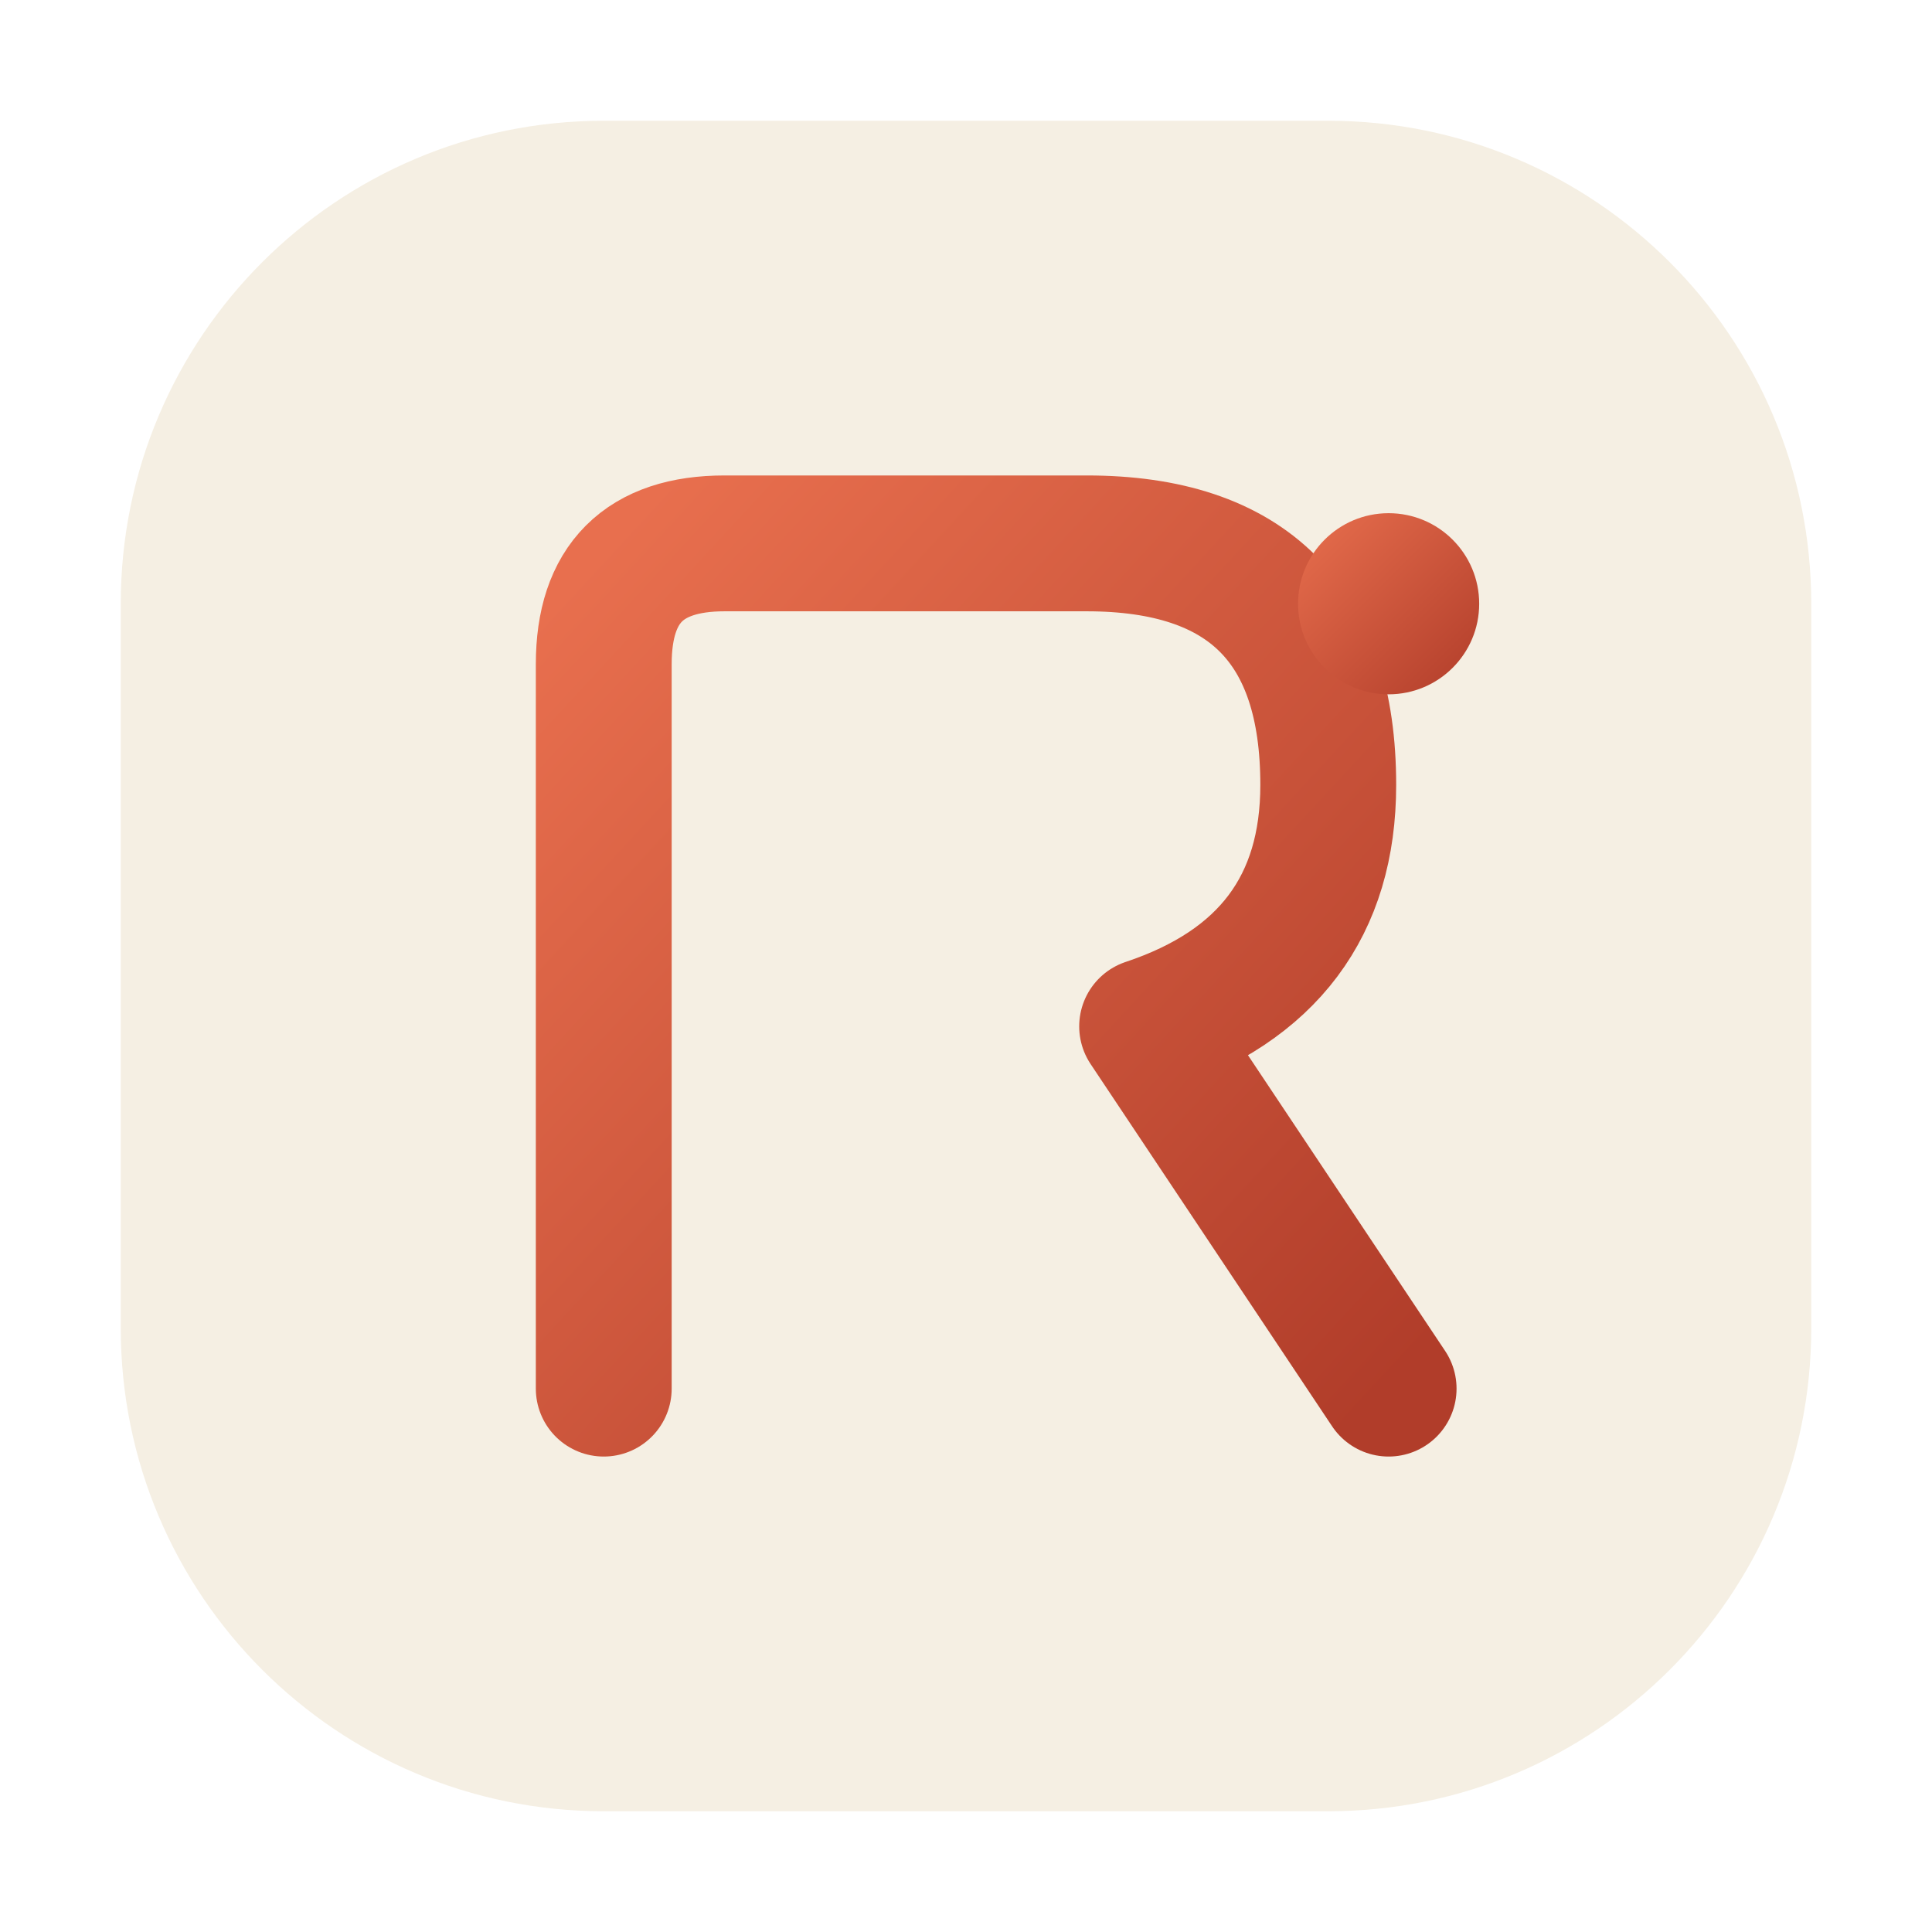
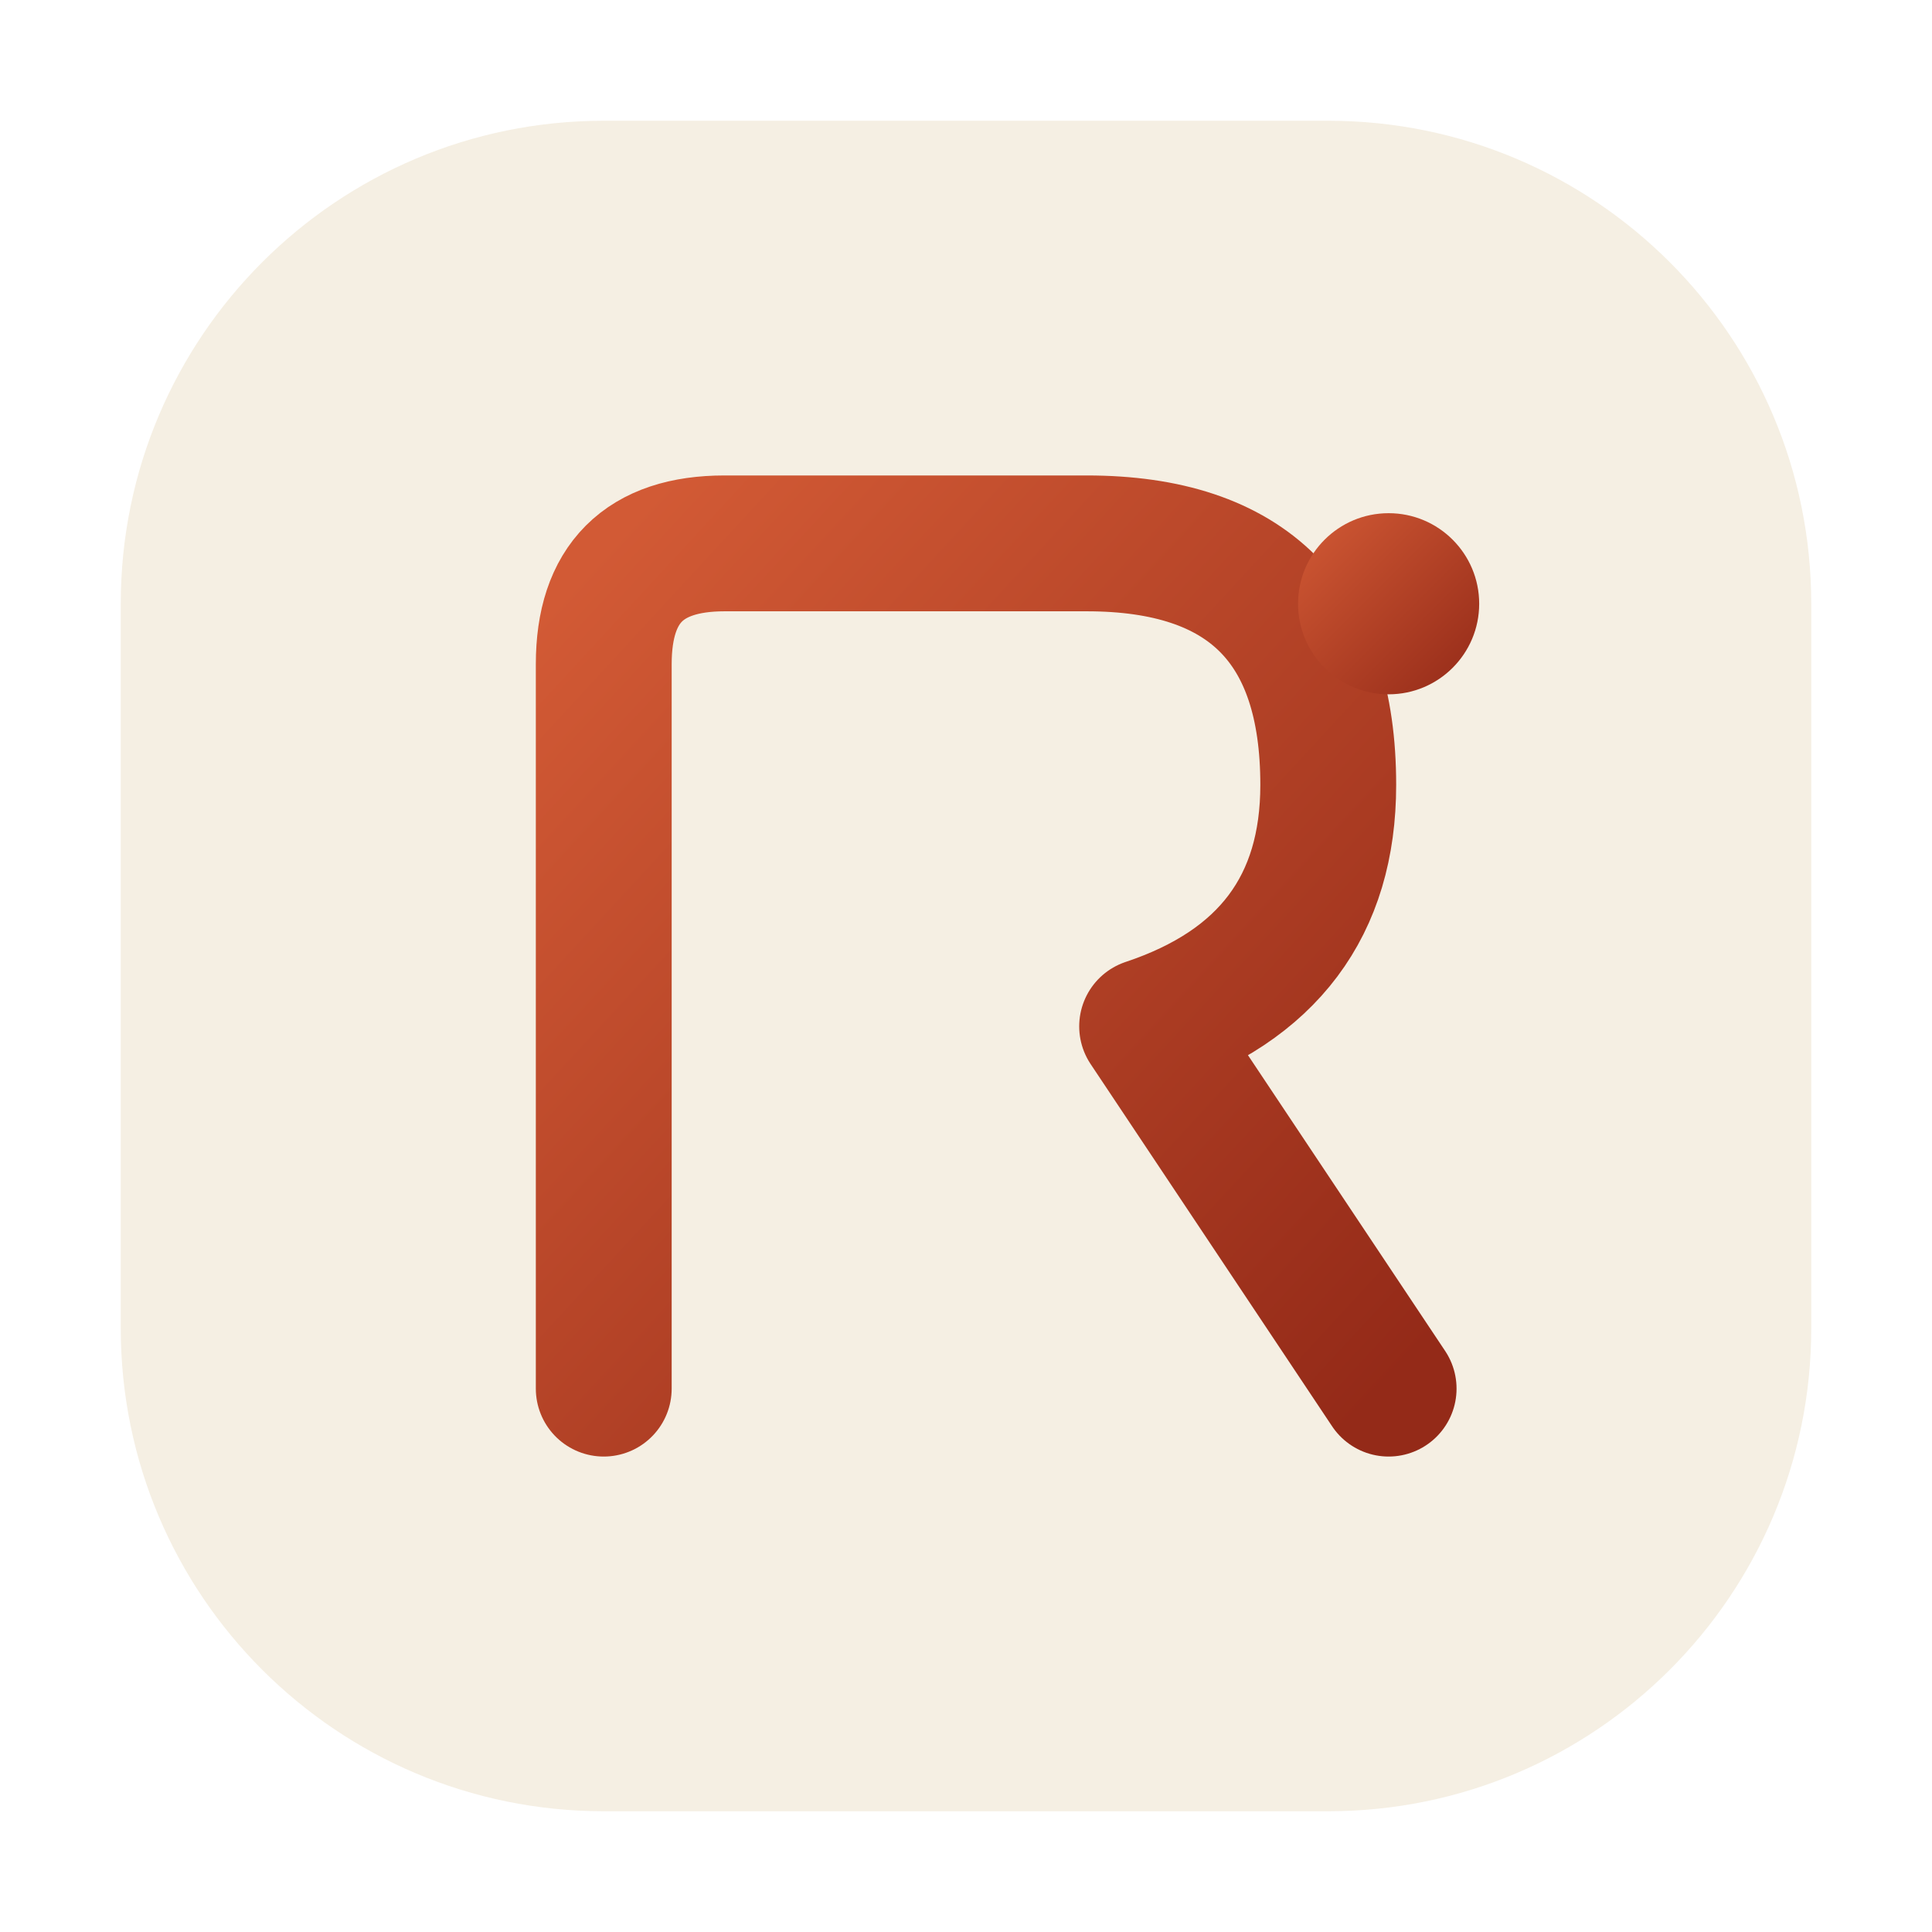
<svg xmlns="http://www.w3.org/2000/svg" viewBox="0 0 64 64" width="64" height="64" role="img" aria-label="RestauHub mark">
  <defs>
    <linearGradient id="rm" x1="0" y1="0" x2="1" y2="1">
-       <stop offset="0%" stop-color="#E86F4E" />
-       <stop offset="100%" stop-color="#B13D2A" />
+       <stop offset="0%" stop-color="#D25A35" />
+       <stop offset="100%" stop-color="#942A18" />
    </linearGradient>
  </defs>
  <rect x="4" y="4" width="56" height="56" rx="16" fill="#F5EFE3" />
  <path d="M20 46 V22 Q20 18 24 18 H36 Q44 18 44 26 Q44 32 38 34 L46 46" fill="none" stroke="url(#rm)" stroke-width="4.5" stroke-linecap="round" stroke-linejoin="round" />
  <circle cx="46" cy="20" r="3" fill="url(#rm)" />
</svg>
